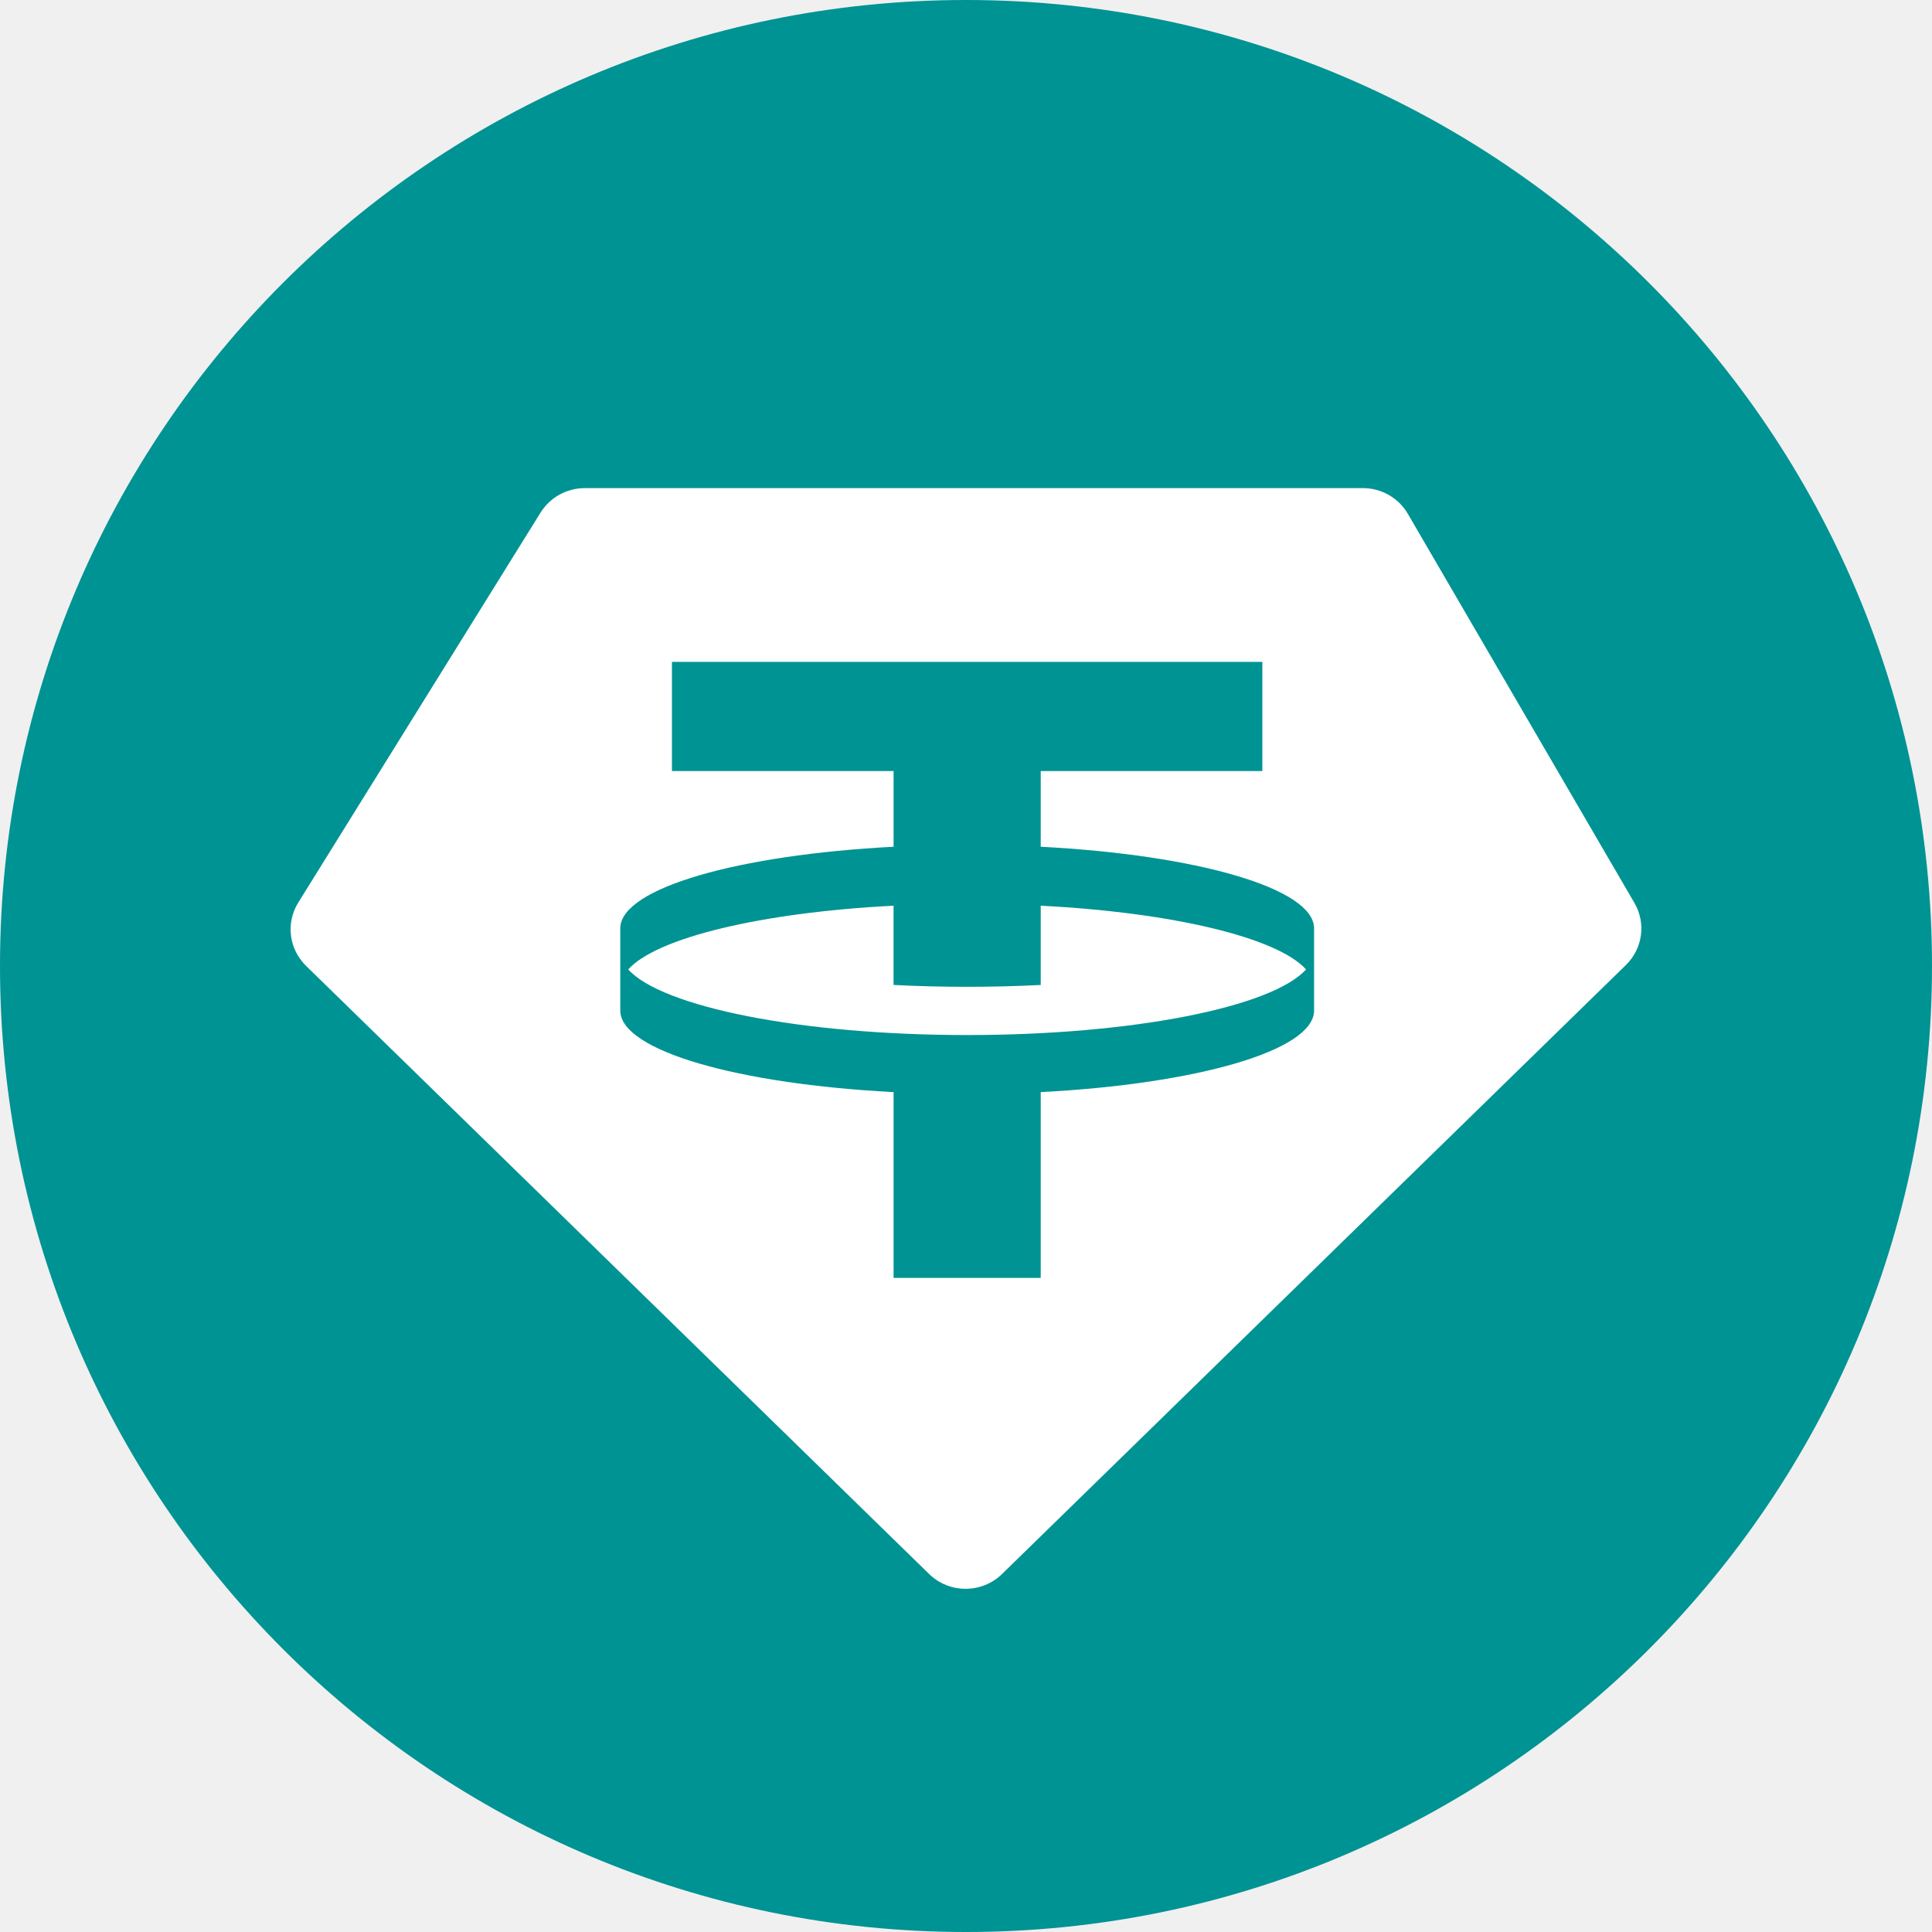
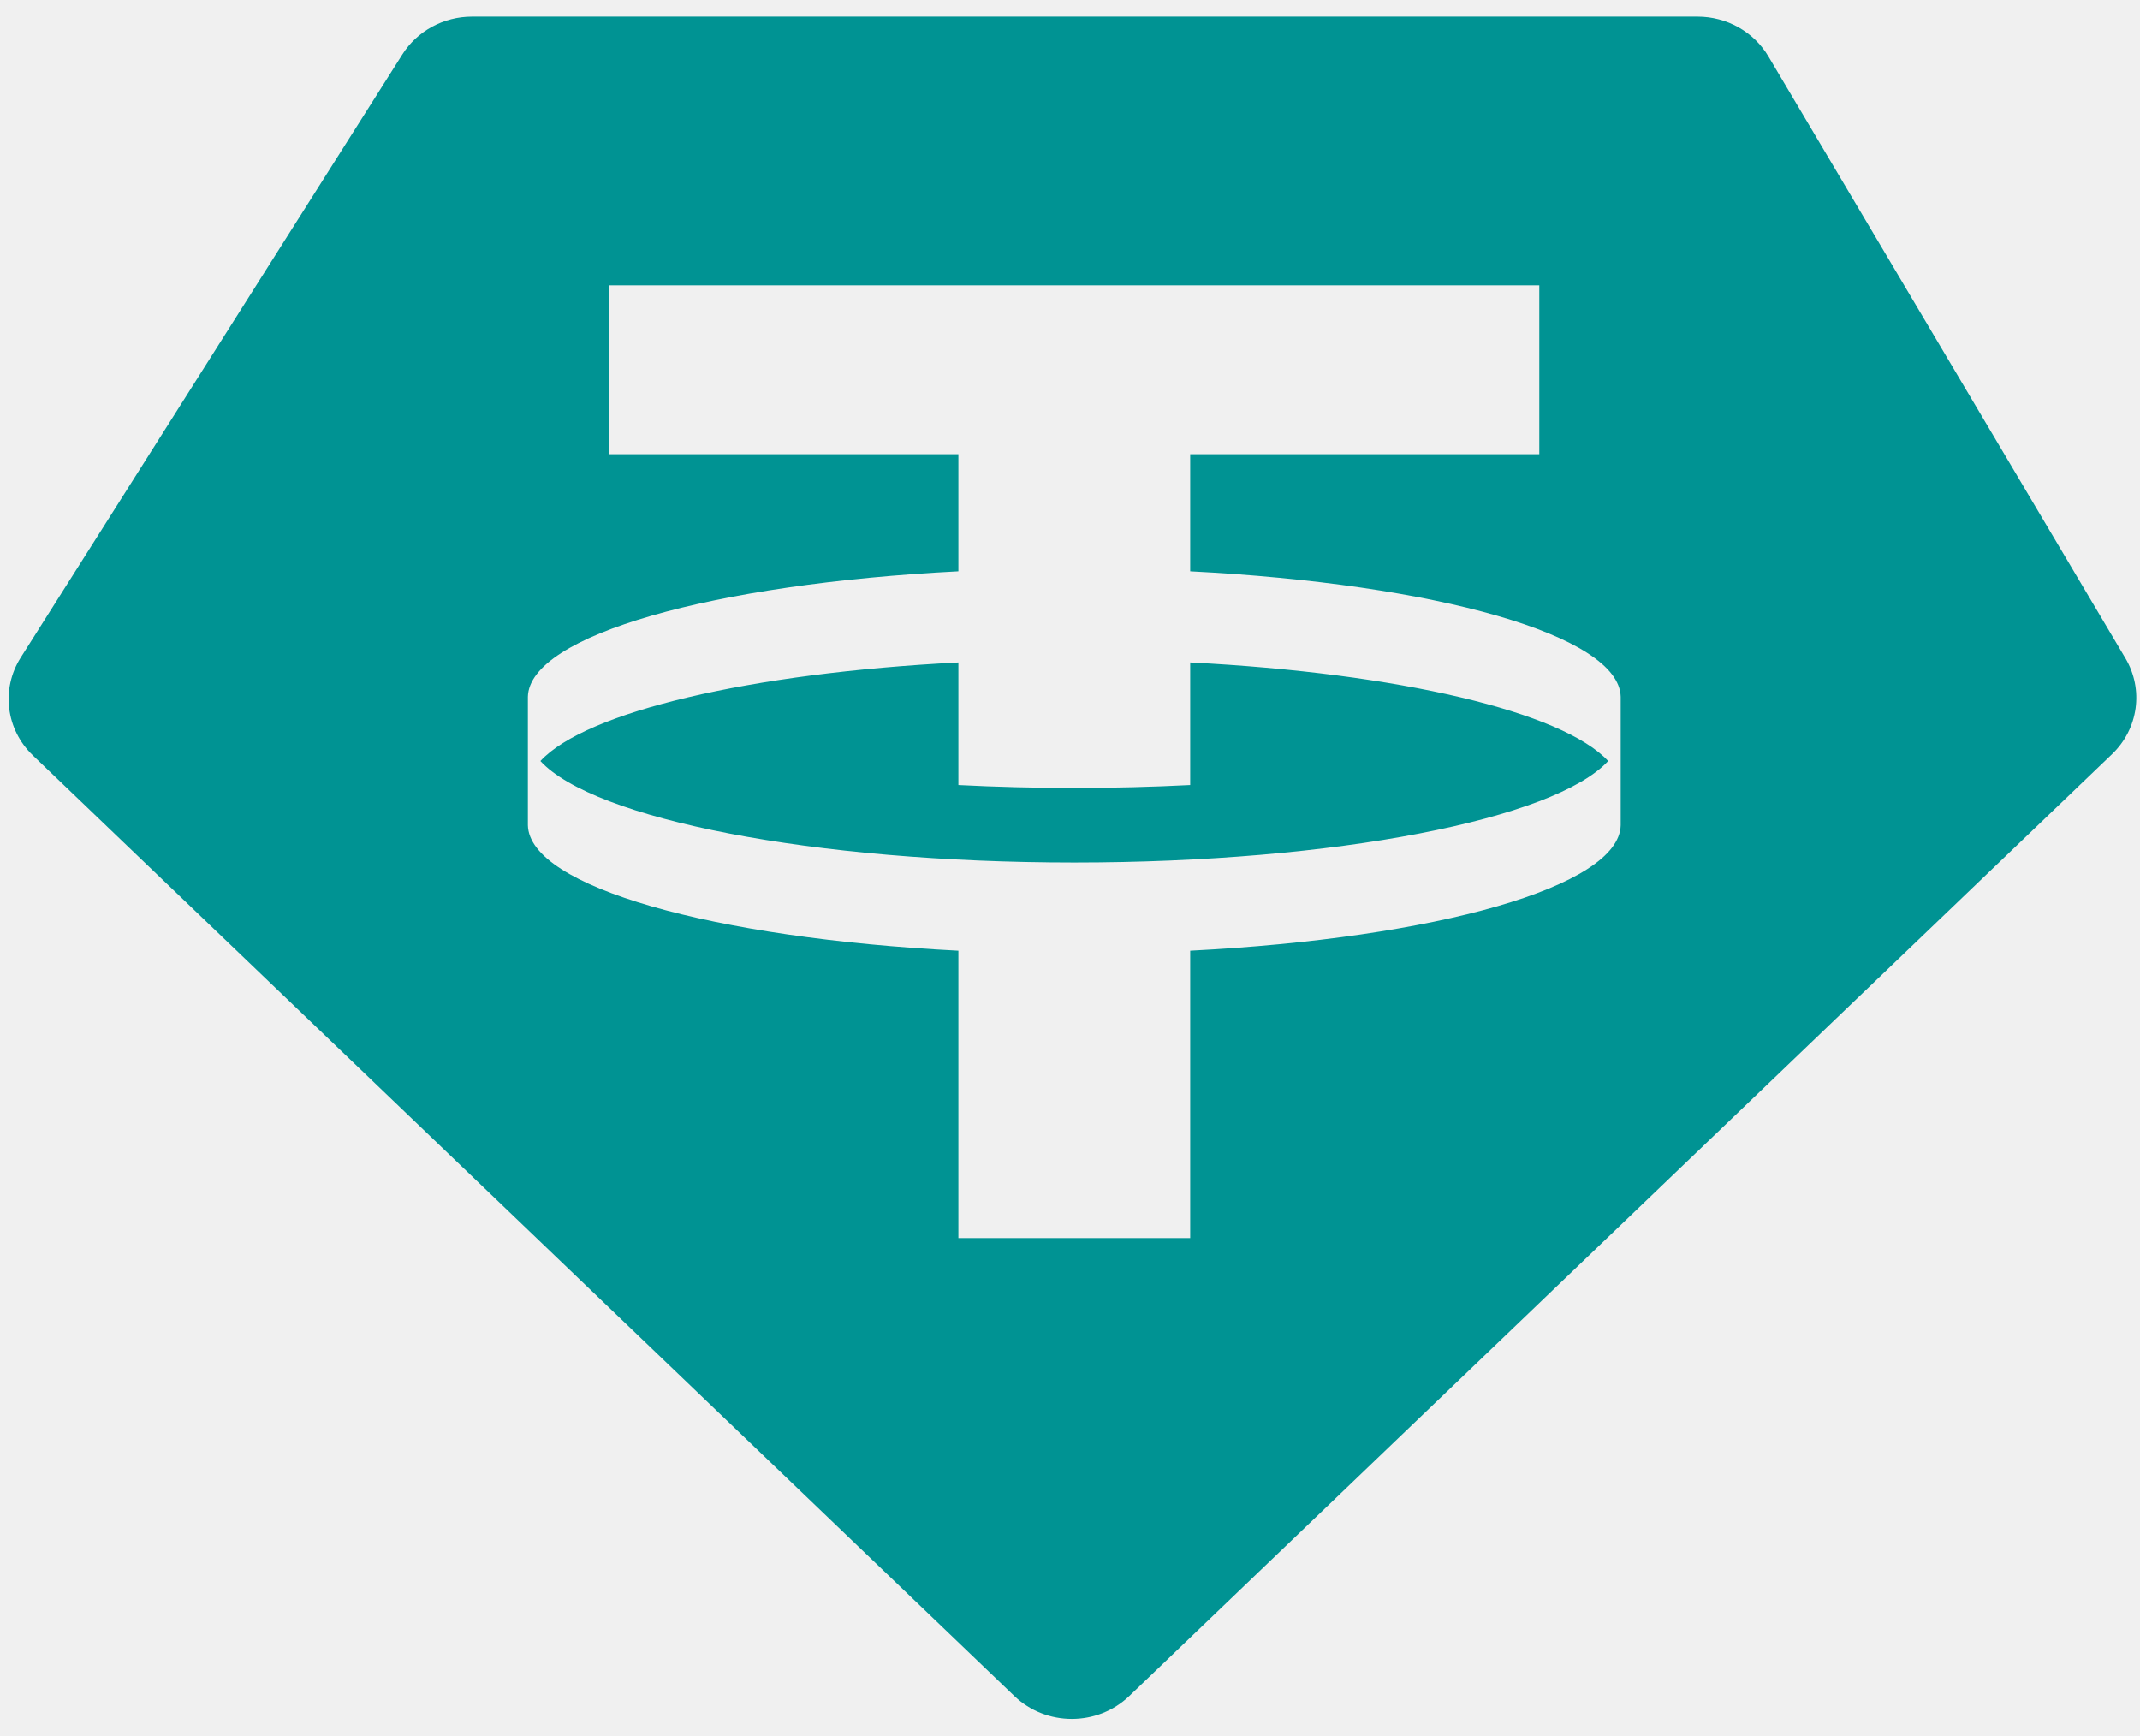
- <svg xmlns="http://www.w3.org/2000/svg" id="Layer_2" data-name="Layer 2" viewBox="0 0 800 800">
-   <defs>
-     <style>
-       .cls-1 {
-         fill: #009393;
-       }
- 
-       .cls-1, .cls-2 {
-         stroke-width: 0px;
-       }
- 
-       .cls-2 {
-         fill: #fff;
-         fill-rule: evenodd;
-       }
-     </style>
-   </defs>
-   <g id="Layer_1-2" data-name="Layer 1">
-     <g>
-       <circle class="cls-1" cx="400" cy="400" r="400" />
-       <path class="cls-2" d="M400.49,428.59c68.79,0,126.28-11.63,140.33-27.17-11.93-13.18-55.08-23.56-109.88-26.4v32.83c-9.81.51-20.01.76-30.46.76s-20.65-.25-30.48-.76v-32.83c-54.78,2.84-97.95,13.22-109.88,26.4,14.07,15.54,71.57,27.17,140.36,27.17ZM522.71,274.06v45.21h-91.77v31.35c64.46,3.35,112.83,17.13,113.19,33.62v34.38c-.36,16.49-48.73,30.24-113.19,33.6v76.94h-60.93v-76.94c-64.46-3.35-112.81-17.11-113.17-33.6v-34.38c.36-16.49,48.71-30.27,113.17-33.62v-31.35h-91.77v-45.21h244.48ZM242.15,202.11h322.16c7.7,0,14.79,4.05,18.63,10.63l93.85,161.16c4.86,8.36,3.42,18.91-3.52,25.68l-258.34,252.18c-8.38,8.17-21.84,8.17-30.2,0L126.71,399.92c-7.09-6.94-8.43-17.79-3.2-26.19l100.33-161.49c3.91-6.28,10.85-10.12,18.32-10.12Z" />
-     </g>
-   </g>
+ <svg xmlns="http://www.w3.org/2000/svg" width="111" height="90" viewBox="0 0 111 90" fill="none">
+   <path fill-rule="evenodd" clip-rule="evenodd" d="M24.483 0.862H88.05C89.566 0.862 90.968 1.648 91.724 2.923L110.244 34.142C111.204 35.761 110.919 37.804 109.549 39.117L58.573 87.97C56.922 89.553 54.265 89.553 52.614 87.97L1.707 39.183C0.305 37.84 0.043 35.737 1.074 34.108L20.87 2.823C21.641 1.605 23.009 0.862 24.483 0.862ZM79.842 14.8V23.56H61.734V29.633C74.452 30.282 83.993 32.947 84.064 36.142L84.064 42.803C83.993 45.998 74.452 48.663 61.734 49.312V64.217H49.711V49.312C36.993 48.663 27.451 45.998 27.381 42.803L27.381 36.142C27.452 32.947 36.993 30.282 49.711 29.633V23.56H31.603V14.8H79.842ZM55.722 44.737C69.294 44.737 80.638 42.483 83.414 39.473C81.06 36.92 72.545 34.911 61.734 34.36V40.718C59.797 40.817 57.785 40.869 55.722 40.869C53.66 40.869 51.648 40.817 49.711 40.718V34.36C38.9 34.911 30.385 36.92 28.03 39.473C30.807 42.483 42.15 44.737 55.722 44.737Z" fill="#009393" />
</svg>
